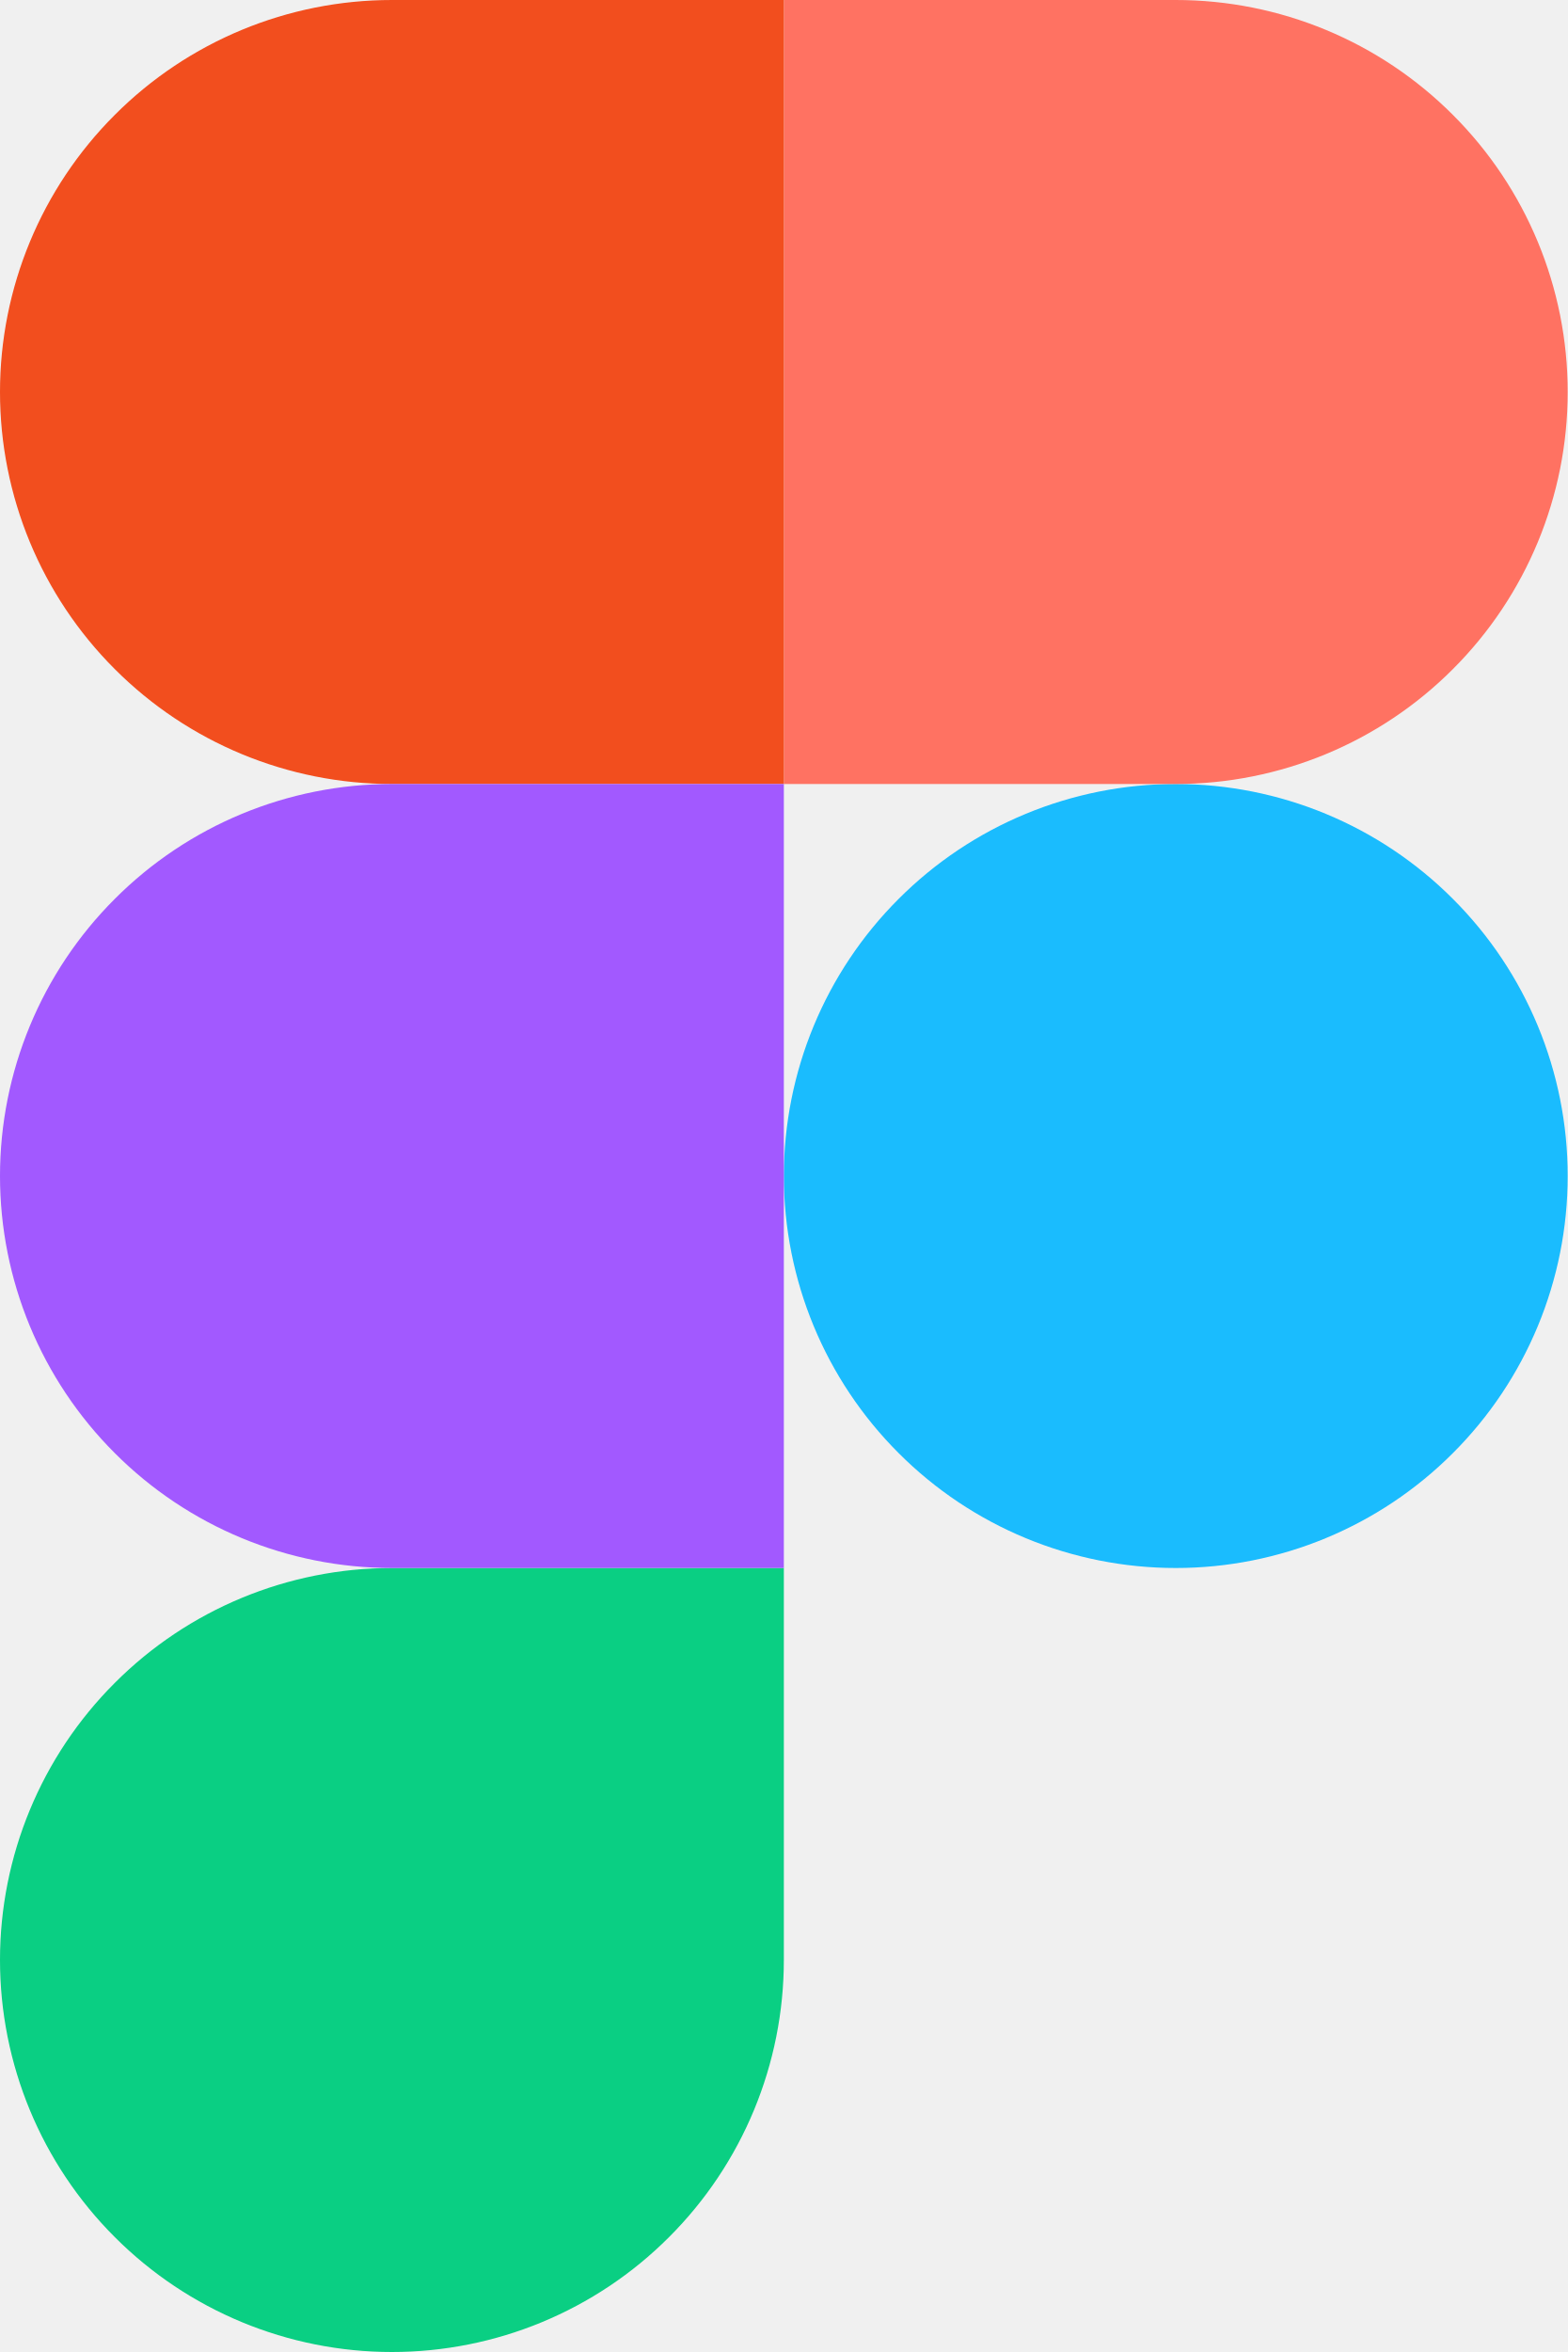
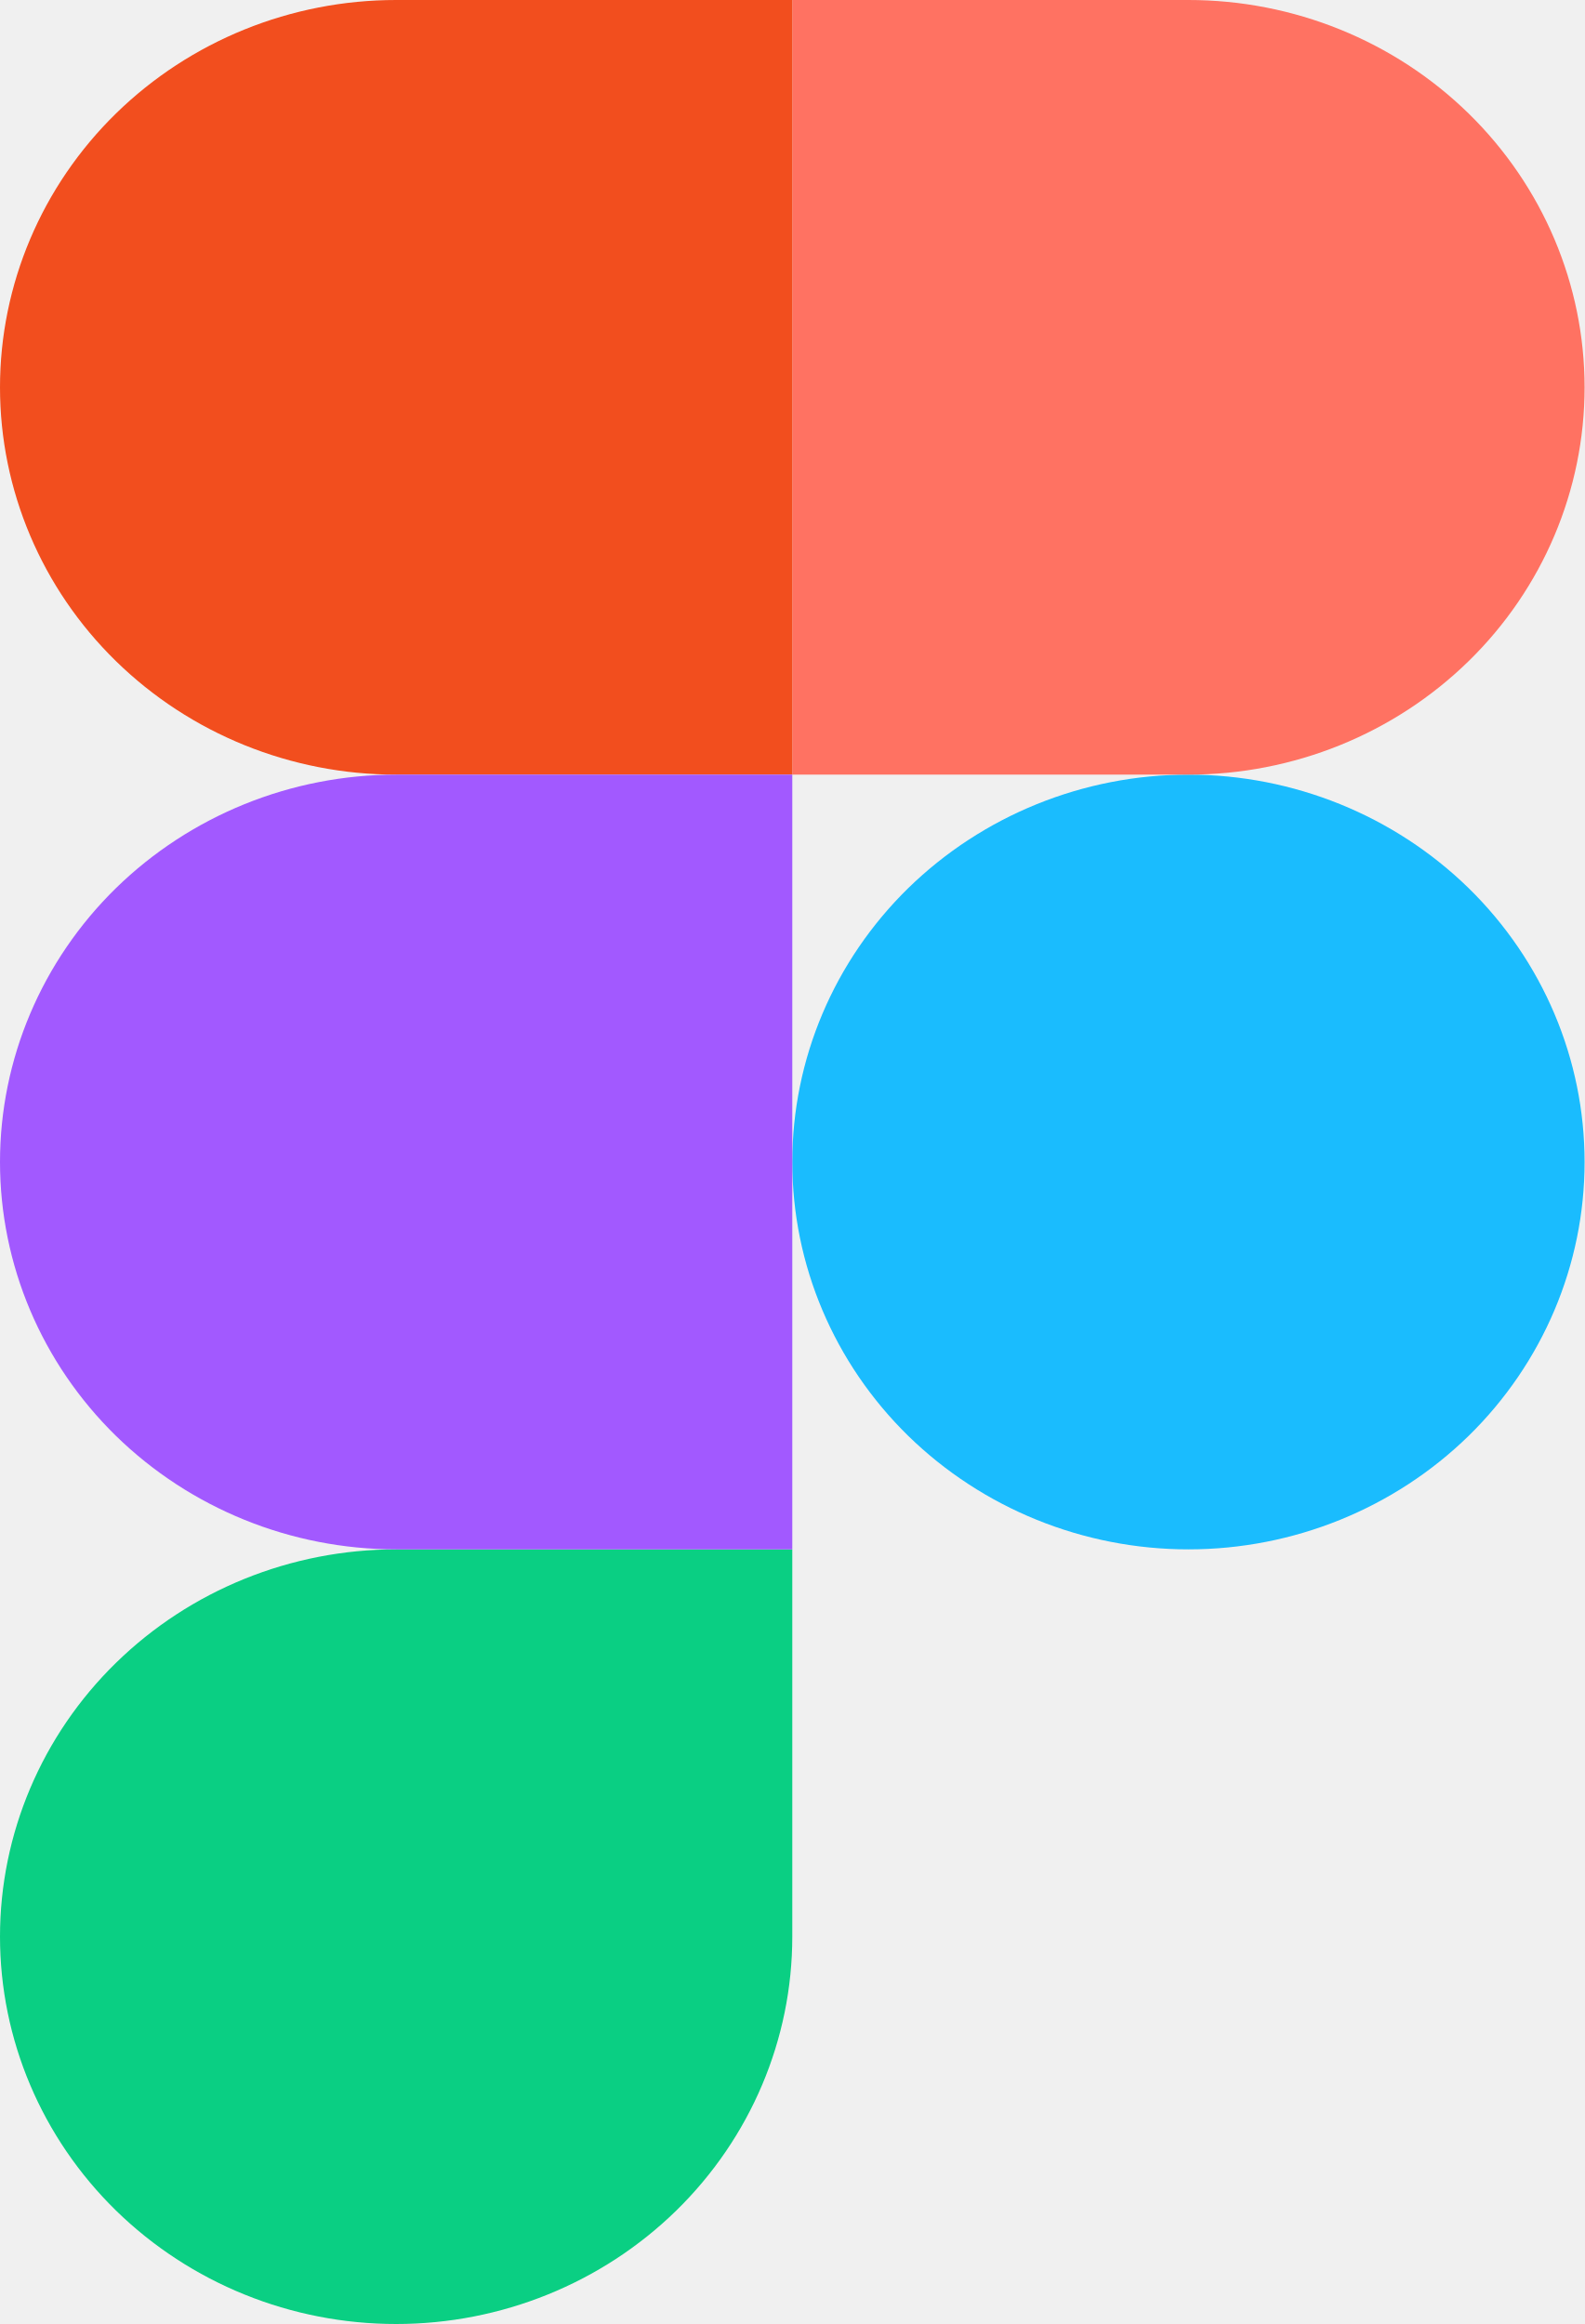
- <svg xmlns="http://www.w3.org/2000/svg" width="12" height="18" viewBox="0 0 12 18" fill="none">
-   <g clip-path="url(#clip0_227_7840)">
-     <path d="M6 9C6 8.204 6.316 7.441 6.879 6.879C7.441 6.316 8.204 6 9 6C9.796 6 10.559 6.316 11.121 6.879C11.684 7.441 12 8.204 12 9C12 9.796 11.684 10.559 11.121 11.121C10.559 11.684 9.796 12 9 12C8.204 12 7.441 11.684 6.879 11.121C6.316 10.559 6 9.796 6 9V9Z" fill="#1ABCFE" />
-     <path d="M0 15C0 14.204 0.316 13.441 0.879 12.879C1.441 12.316 2.204 12 3 12H6V15C6 15.796 5.684 16.559 5.121 17.121C4.559 17.684 3.796 18 3 18C2.204 18 1.441 17.684 0.879 17.121C0.316 16.559 0 15.796 0 15H0Z" fill="#0ACF83" />
-     <path d="M6 0V6H9C9.796 6 10.559 5.684 11.121 5.121C11.684 4.559 12 3.796 12 3C12 2.204 11.684 1.441 11.121 0.879C10.559 0.316 9.796 0 9 0L6 0Z" fill="#FF7262" />
-     <path d="M0 3C0 3.796 0.316 4.559 0.879 5.121C1.441 5.684 2.204 6 3 6H6V0H3C2.204 0 1.441 0.316 0.879 0.879C0.316 1.441 0 2.204 0 3H0Z" fill="#F24E1E" />
-     <path d="M0 9C0 9.796 0.316 10.559 0.879 11.121C1.441 11.684 2.204 12 3 12H6V6H3C2.204 6 1.441 6.316 0.879 6.879C0.316 7.441 0 8.204 0 9H0Z" fill="#A259FF" />
+ <svg xmlns="http://www.w3.org/2000/svg" width="15" height="22" viewBox="0 0 15 22" fill="none">
+   <g clip-path="url(#clip0_97_1465)">
+     <path d="M7.5 11C7.5 10.027 7.895 9.095 8.598 8.407C9.302 7.72 10.255 7.333 11.25 7.333C12.245 7.333 13.198 7.72 13.902 8.407C14.605 9.095 15 10.027 15 11C15 11.973 14.605 12.905 13.902 13.593C13.198 14.28 12.245 14.667 11.25 14.667C10.255 14.667 9.302 14.28 8.598 13.593C7.895 12.905 7.5 11.973 7.5 11V11Z" fill="#1ABCFE" />
+     <path d="M0 18.333C0 17.361 0.395 16.428 1.098 15.741C1.802 15.053 2.755 14.667 3.75 14.667H7.5V18.333C7.5 19.306 7.105 20.238 6.402 20.926C5.698 21.614 4.745 22 3.75 22C2.755 22 1.802 21.614 1.098 20.926C0.395 20.238 0 19.306 0 18.333H0Z" fill="#0ACF83" />
+     <path d="M7.5 0V7.333H11.25C12.245 7.333 13.198 6.947 13.902 6.259C14.605 5.572 15 4.639 15 3.667C15 2.694 14.605 1.762 13.902 1.074C13.198 0.386 12.245 0 11.25 0L7.5 0Z" fill="#FF7262" />
+     <path d="M0 3.667C0 4.639 0.395 5.572 1.098 6.259C1.802 6.947 2.755 7.333 3.75 7.333H7.5V0H3.75C2.755 0 1.802 0.386 1.098 1.074C0.395 1.762 0 2.694 0 3.667H0Z" fill="#F24E1E" />
+     <path d="M0 11C0 11.973 0.395 12.905 1.098 13.593C1.802 14.28 2.755 14.667 3.75 14.667H7.5V7.333H3.75C2.755 7.333 1.802 7.72 1.098 8.407C0.395 9.095 0 10.027 0 11H0Z" fill="#A259FF" />
  </g>
  <defs>
-     <clipPath id="clip0_227_7840">
-       <rect width="12" height="18" fill="white" />
+     <clipPath id="clip0_97_1465">
+       <rect width="15" height="22" fill="white" />
    </clipPath>
  </defs>
</svg>
